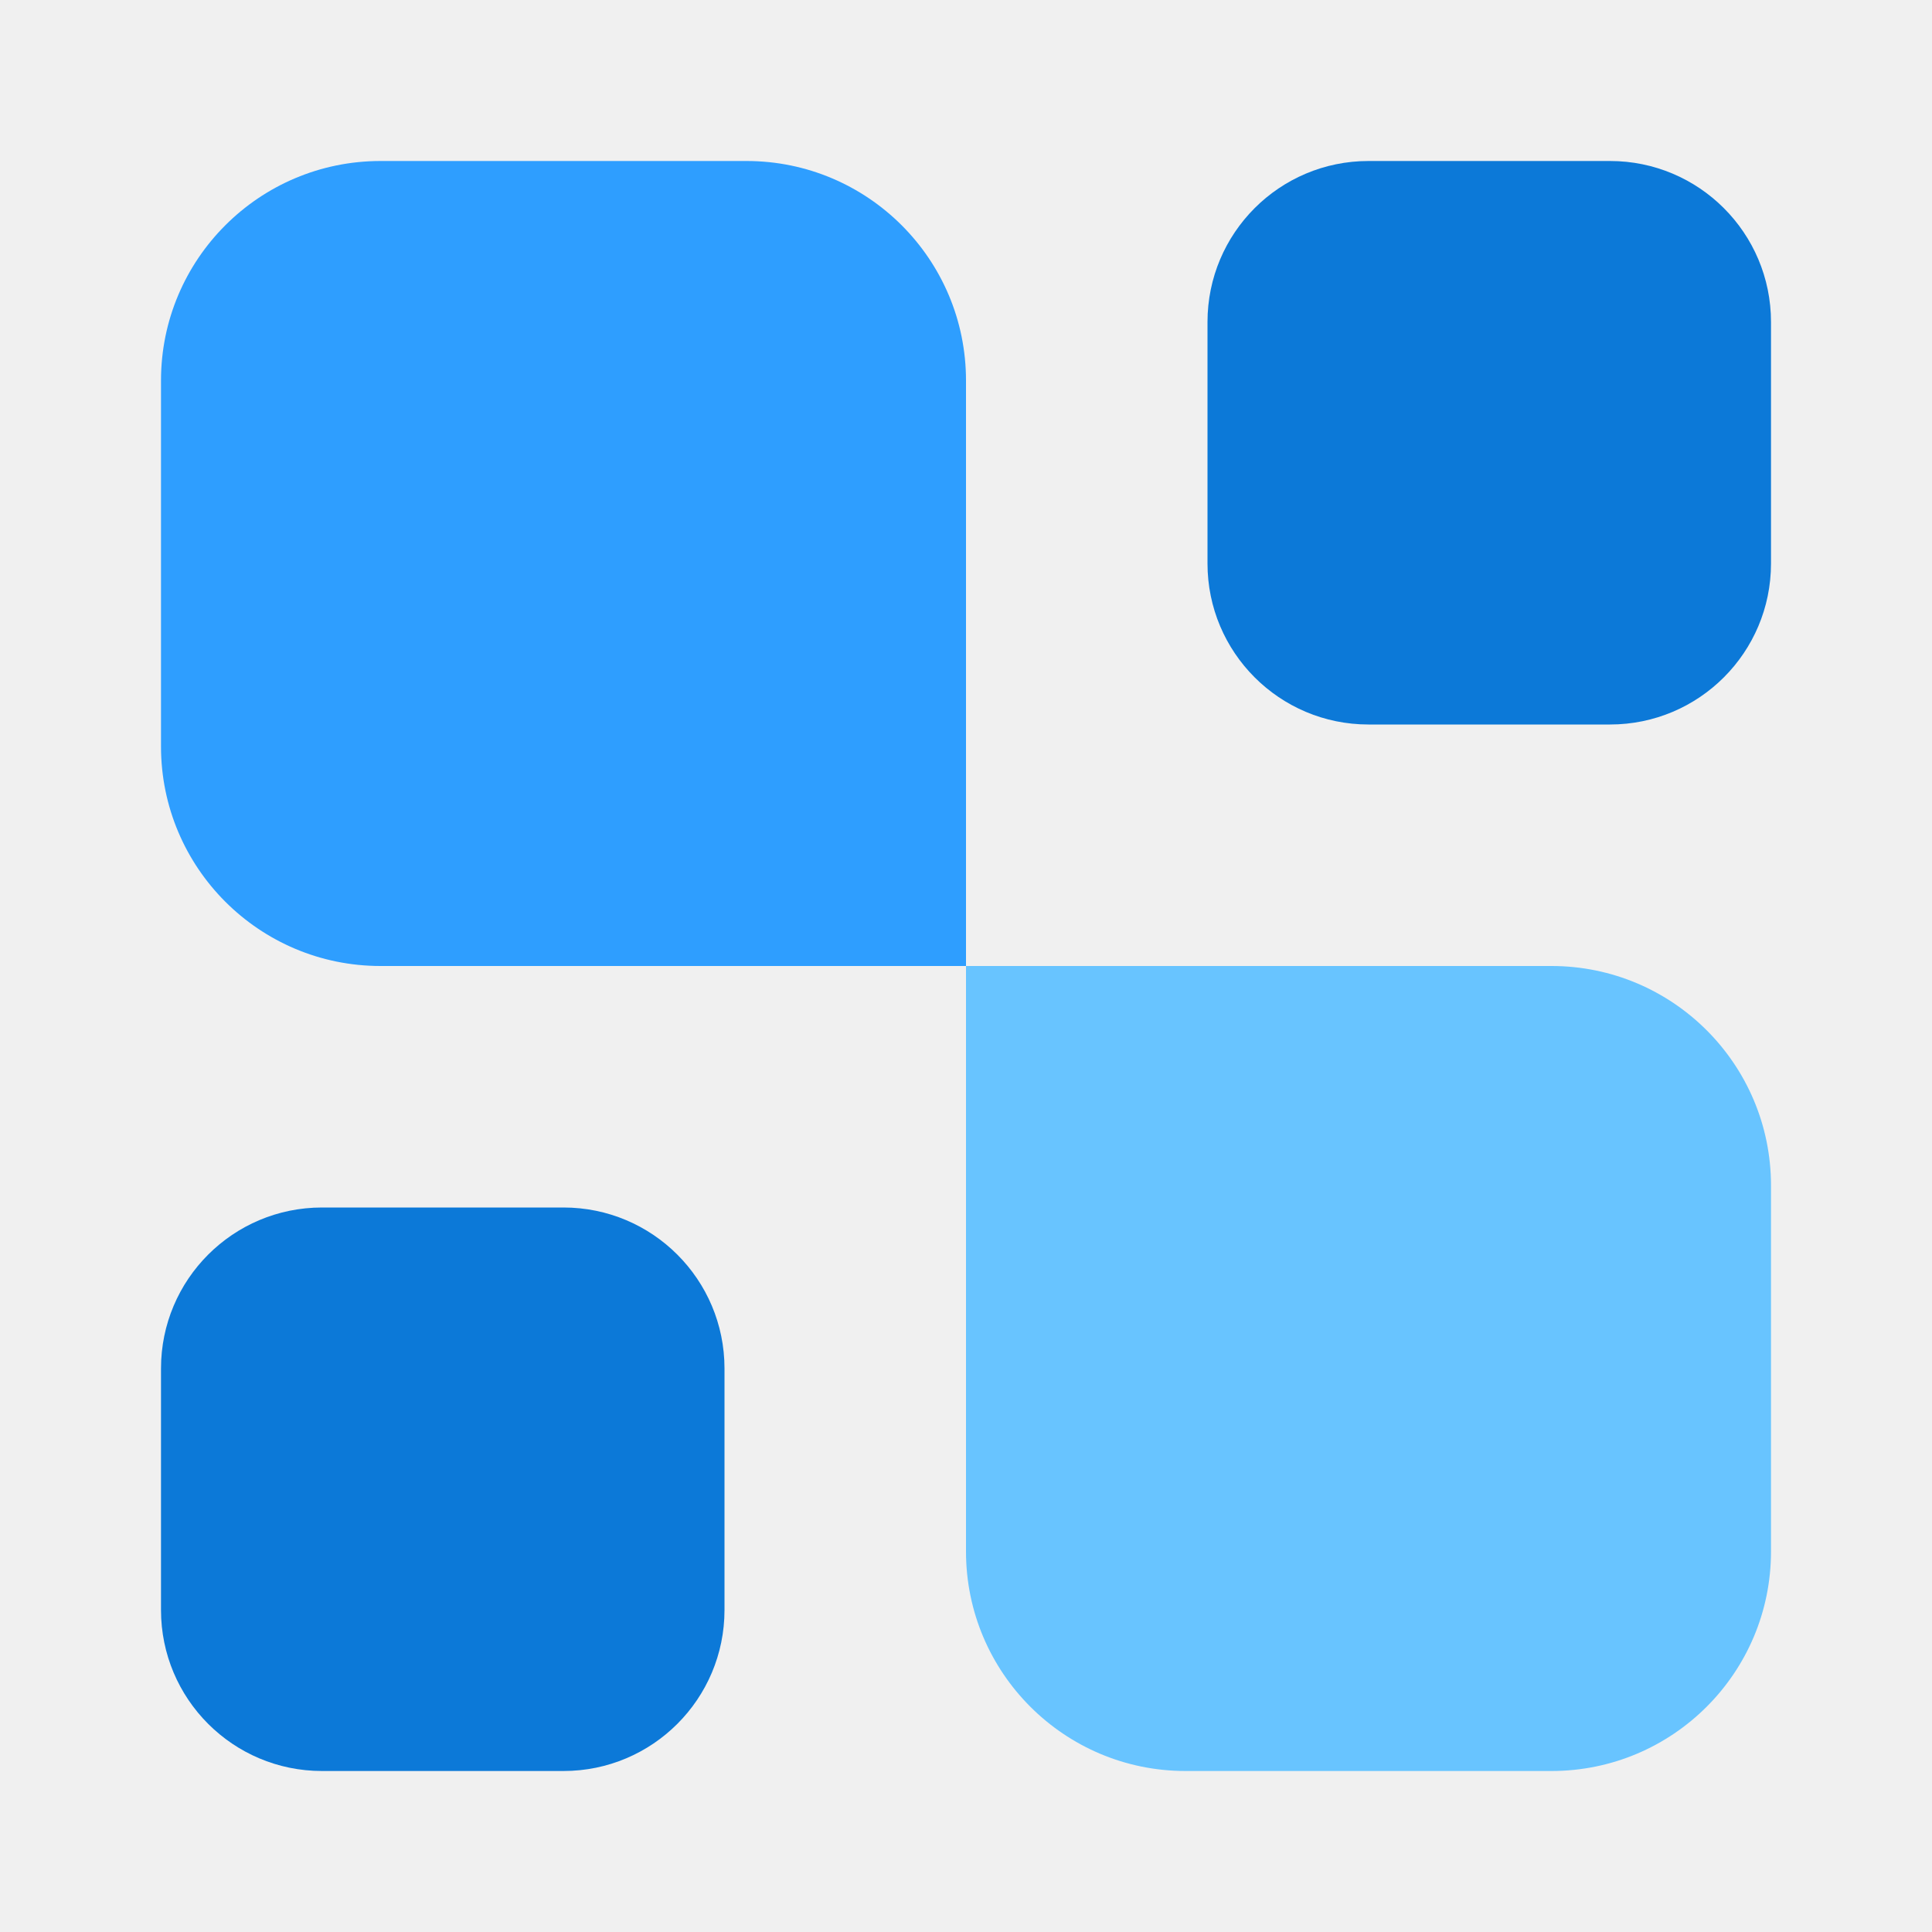
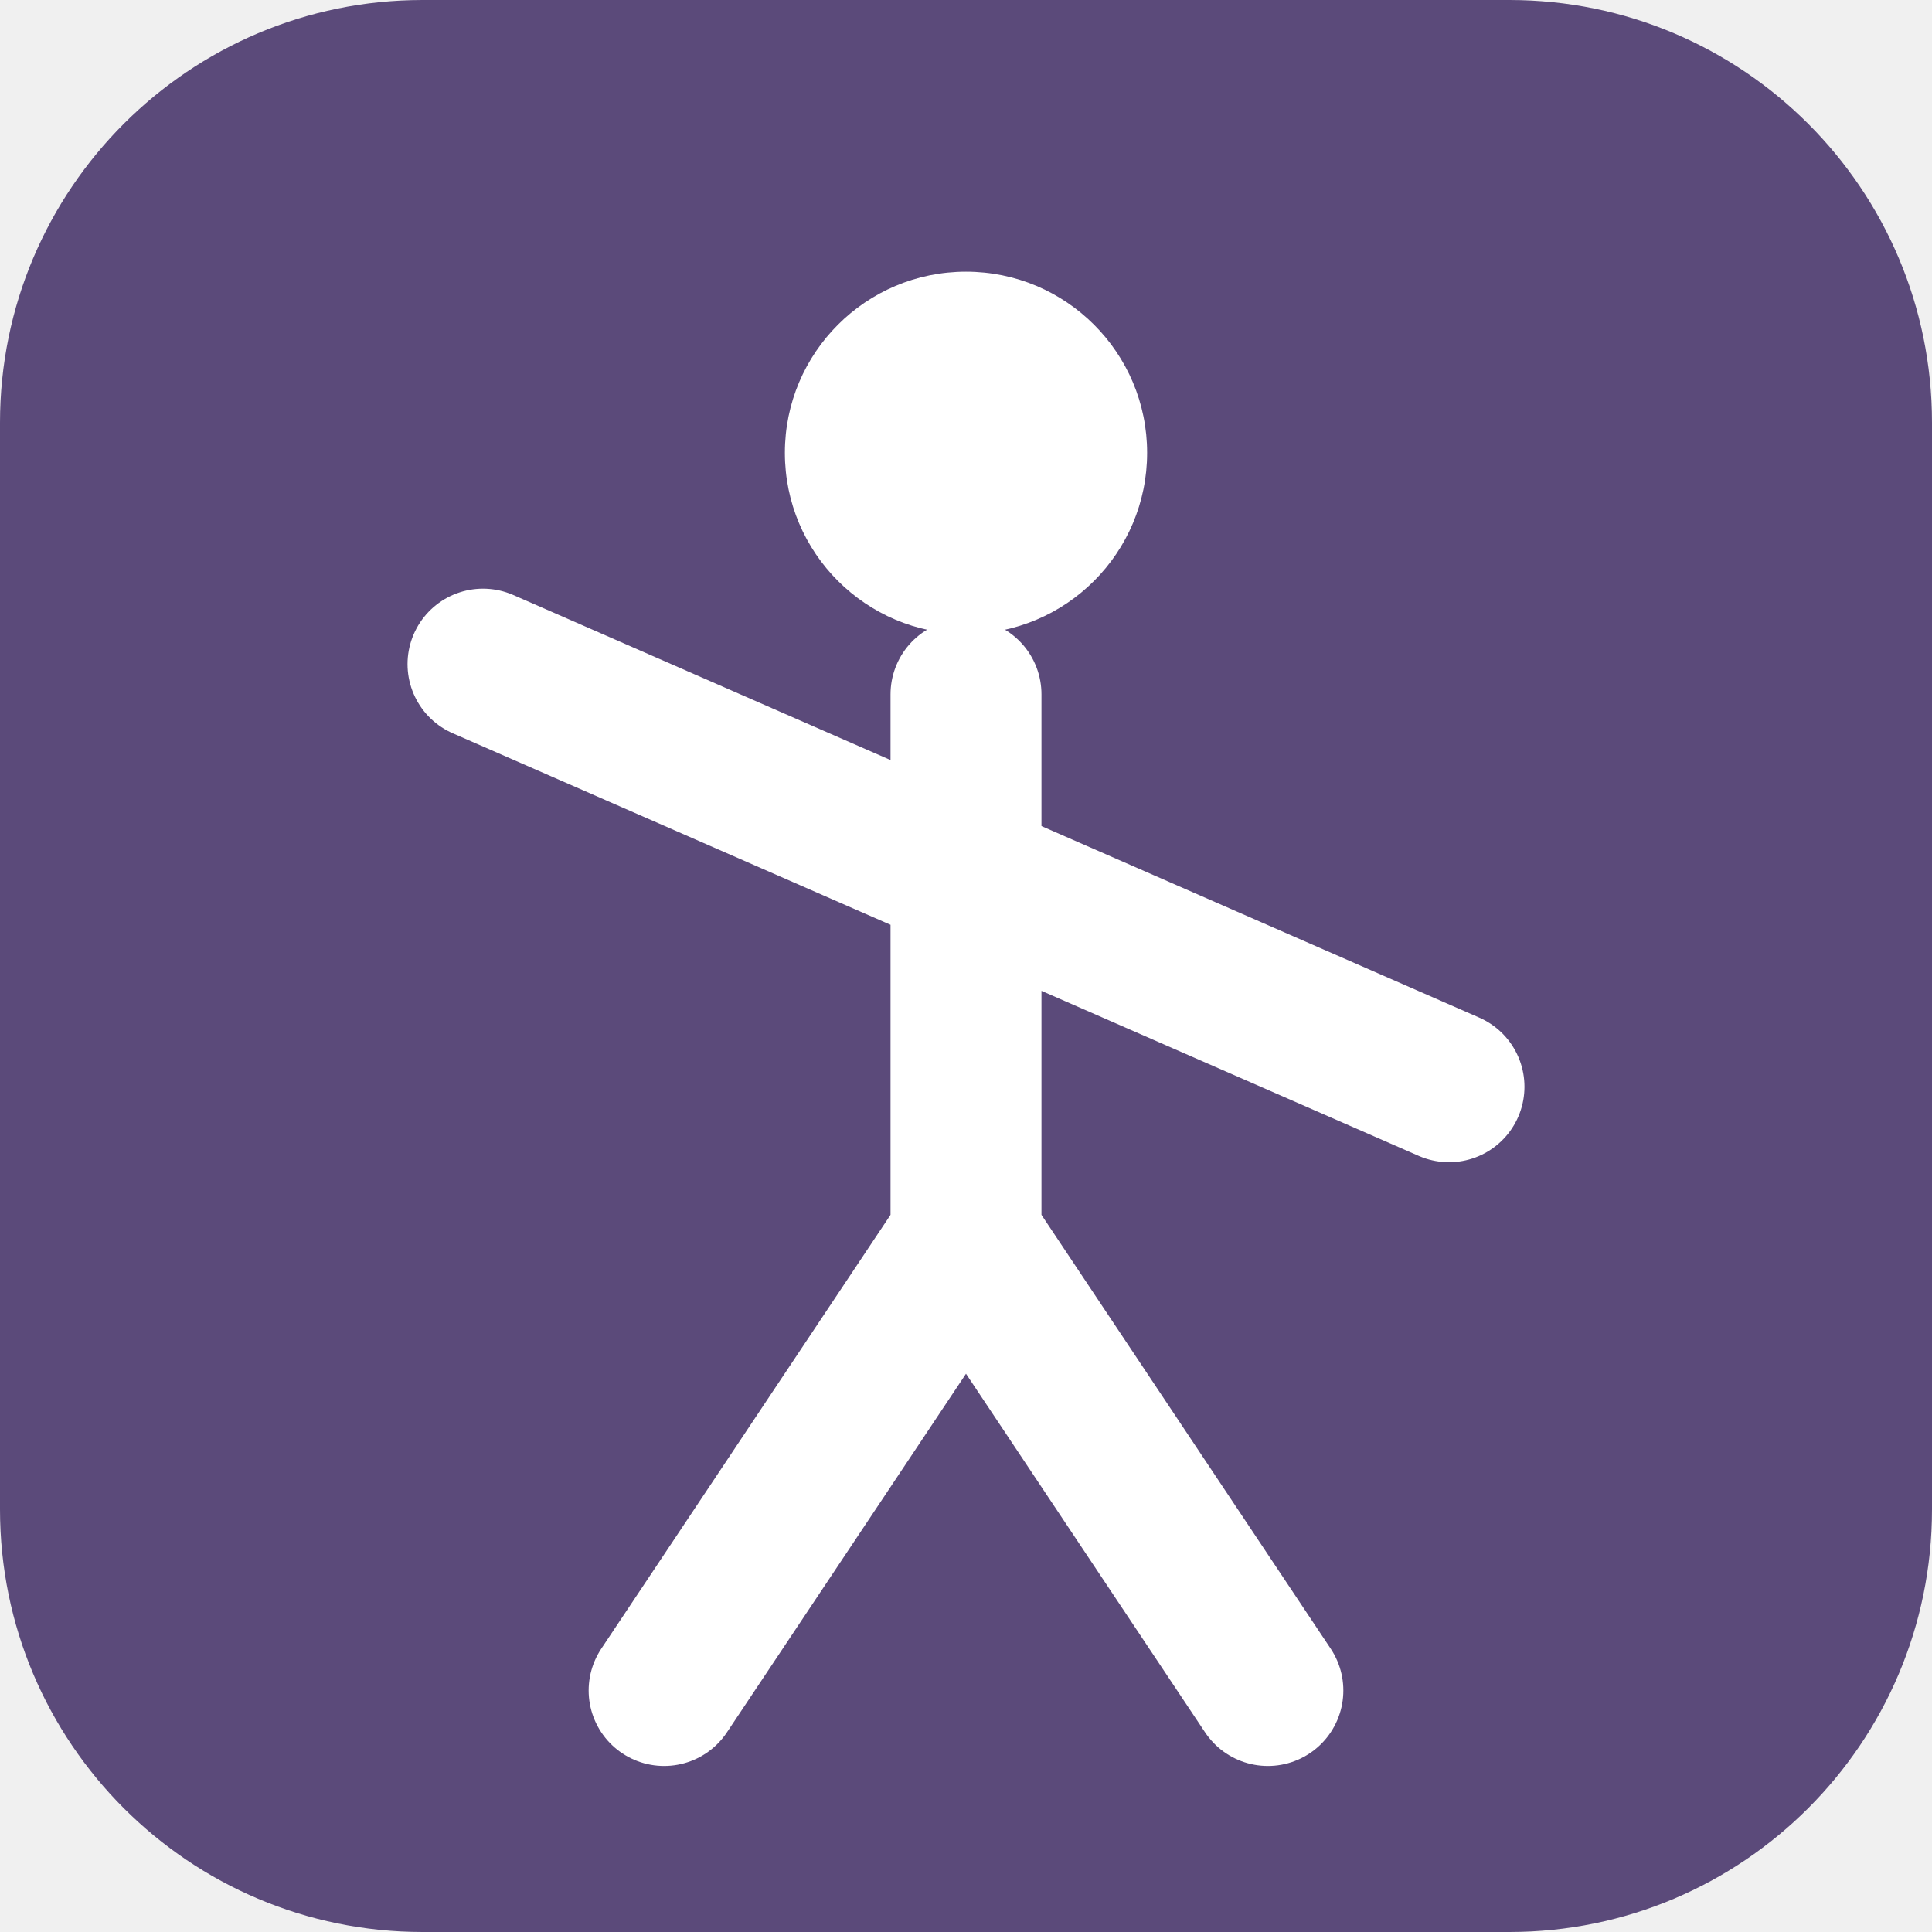
- <svg xmlns="http://www.w3.org/2000/svg" width="24" height="24" viewBox="0 0 24 24" fill="none">
-   <path d="M22 19.273C22 20.779 20.779 22 19.273 22H14.727C13.221 22 12 20.779 12 19.273V12H19.273C20.779 12 22 13.221 22 14.727V19.273Z" fill="#68C4FF" />
-   <path d="M20 2C21.105 2 22 2.895 22 4V7C22 8.105 21.105 9 20 9H17C15.895 9 15 8.105 15 7V4C15 2.895 15.895 2 17 2H20Z" fill="#0C79D8" />
-   <path d="M7 15C8.105 15 9 15.895 9 17V20C9 21.105 8.105 22 7 22H4C2.895 22 2 21.105 2 20V17C2 15.895 2.895 15 4 15H7Z" fill="#0C79D8" />
-   <path d="M12 12H4.727C3.221 12 2 10.779 2 9.273V4.727C2 3.221 3.221 2 4.727 2H9.273C10.779 2 12 3.221 12 4.727V12Z" fill="#2E9EFF" />
+ <svg xmlns="http://www.w3.org/2000/svg" viewBox="0 0 64 64">
+   <rect width="64" height="64" rx="14" fill="#5b4a7a" />
+   <circle cx="32" cy="15" r="6" fill="#fff" />
+   <path d="M32 23v18M32 29L16 22M32 29l16 7M32 41L22 56M32 41l10 15" stroke="#fff" stroke-width="5" stroke-linecap="round" stroke-linejoin="round" fill="none" />
</svg>
